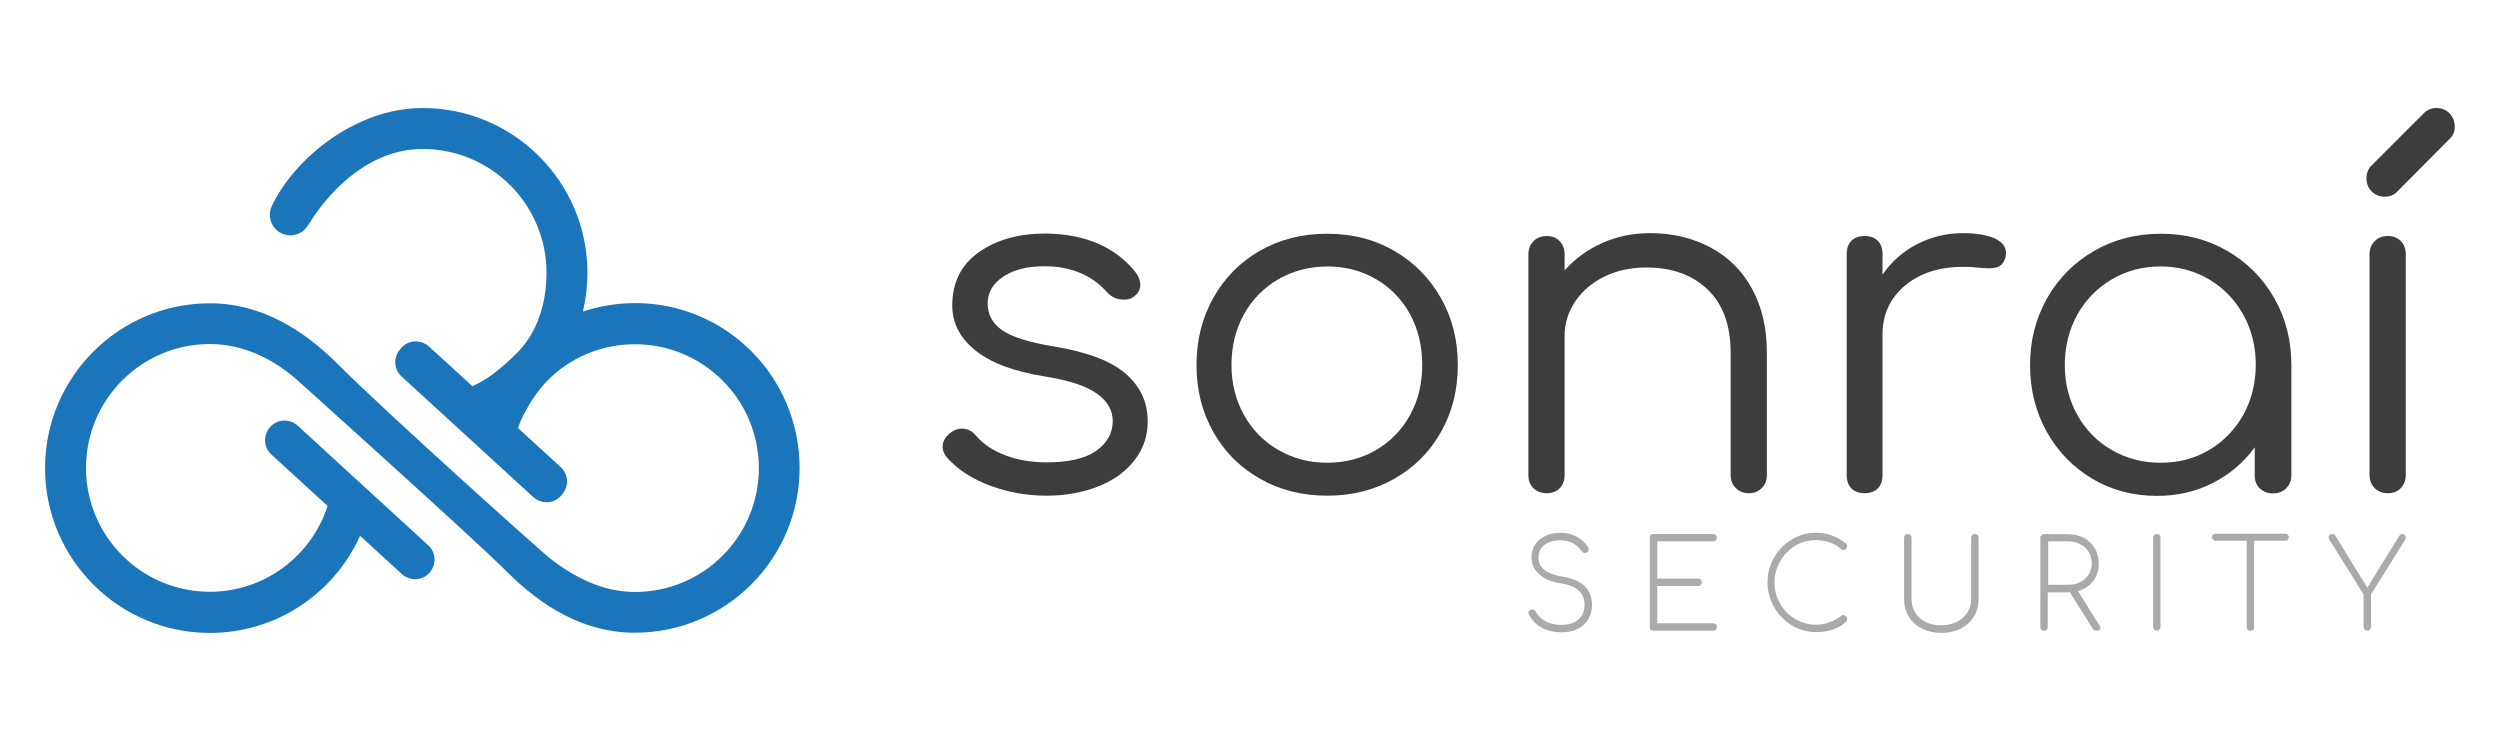
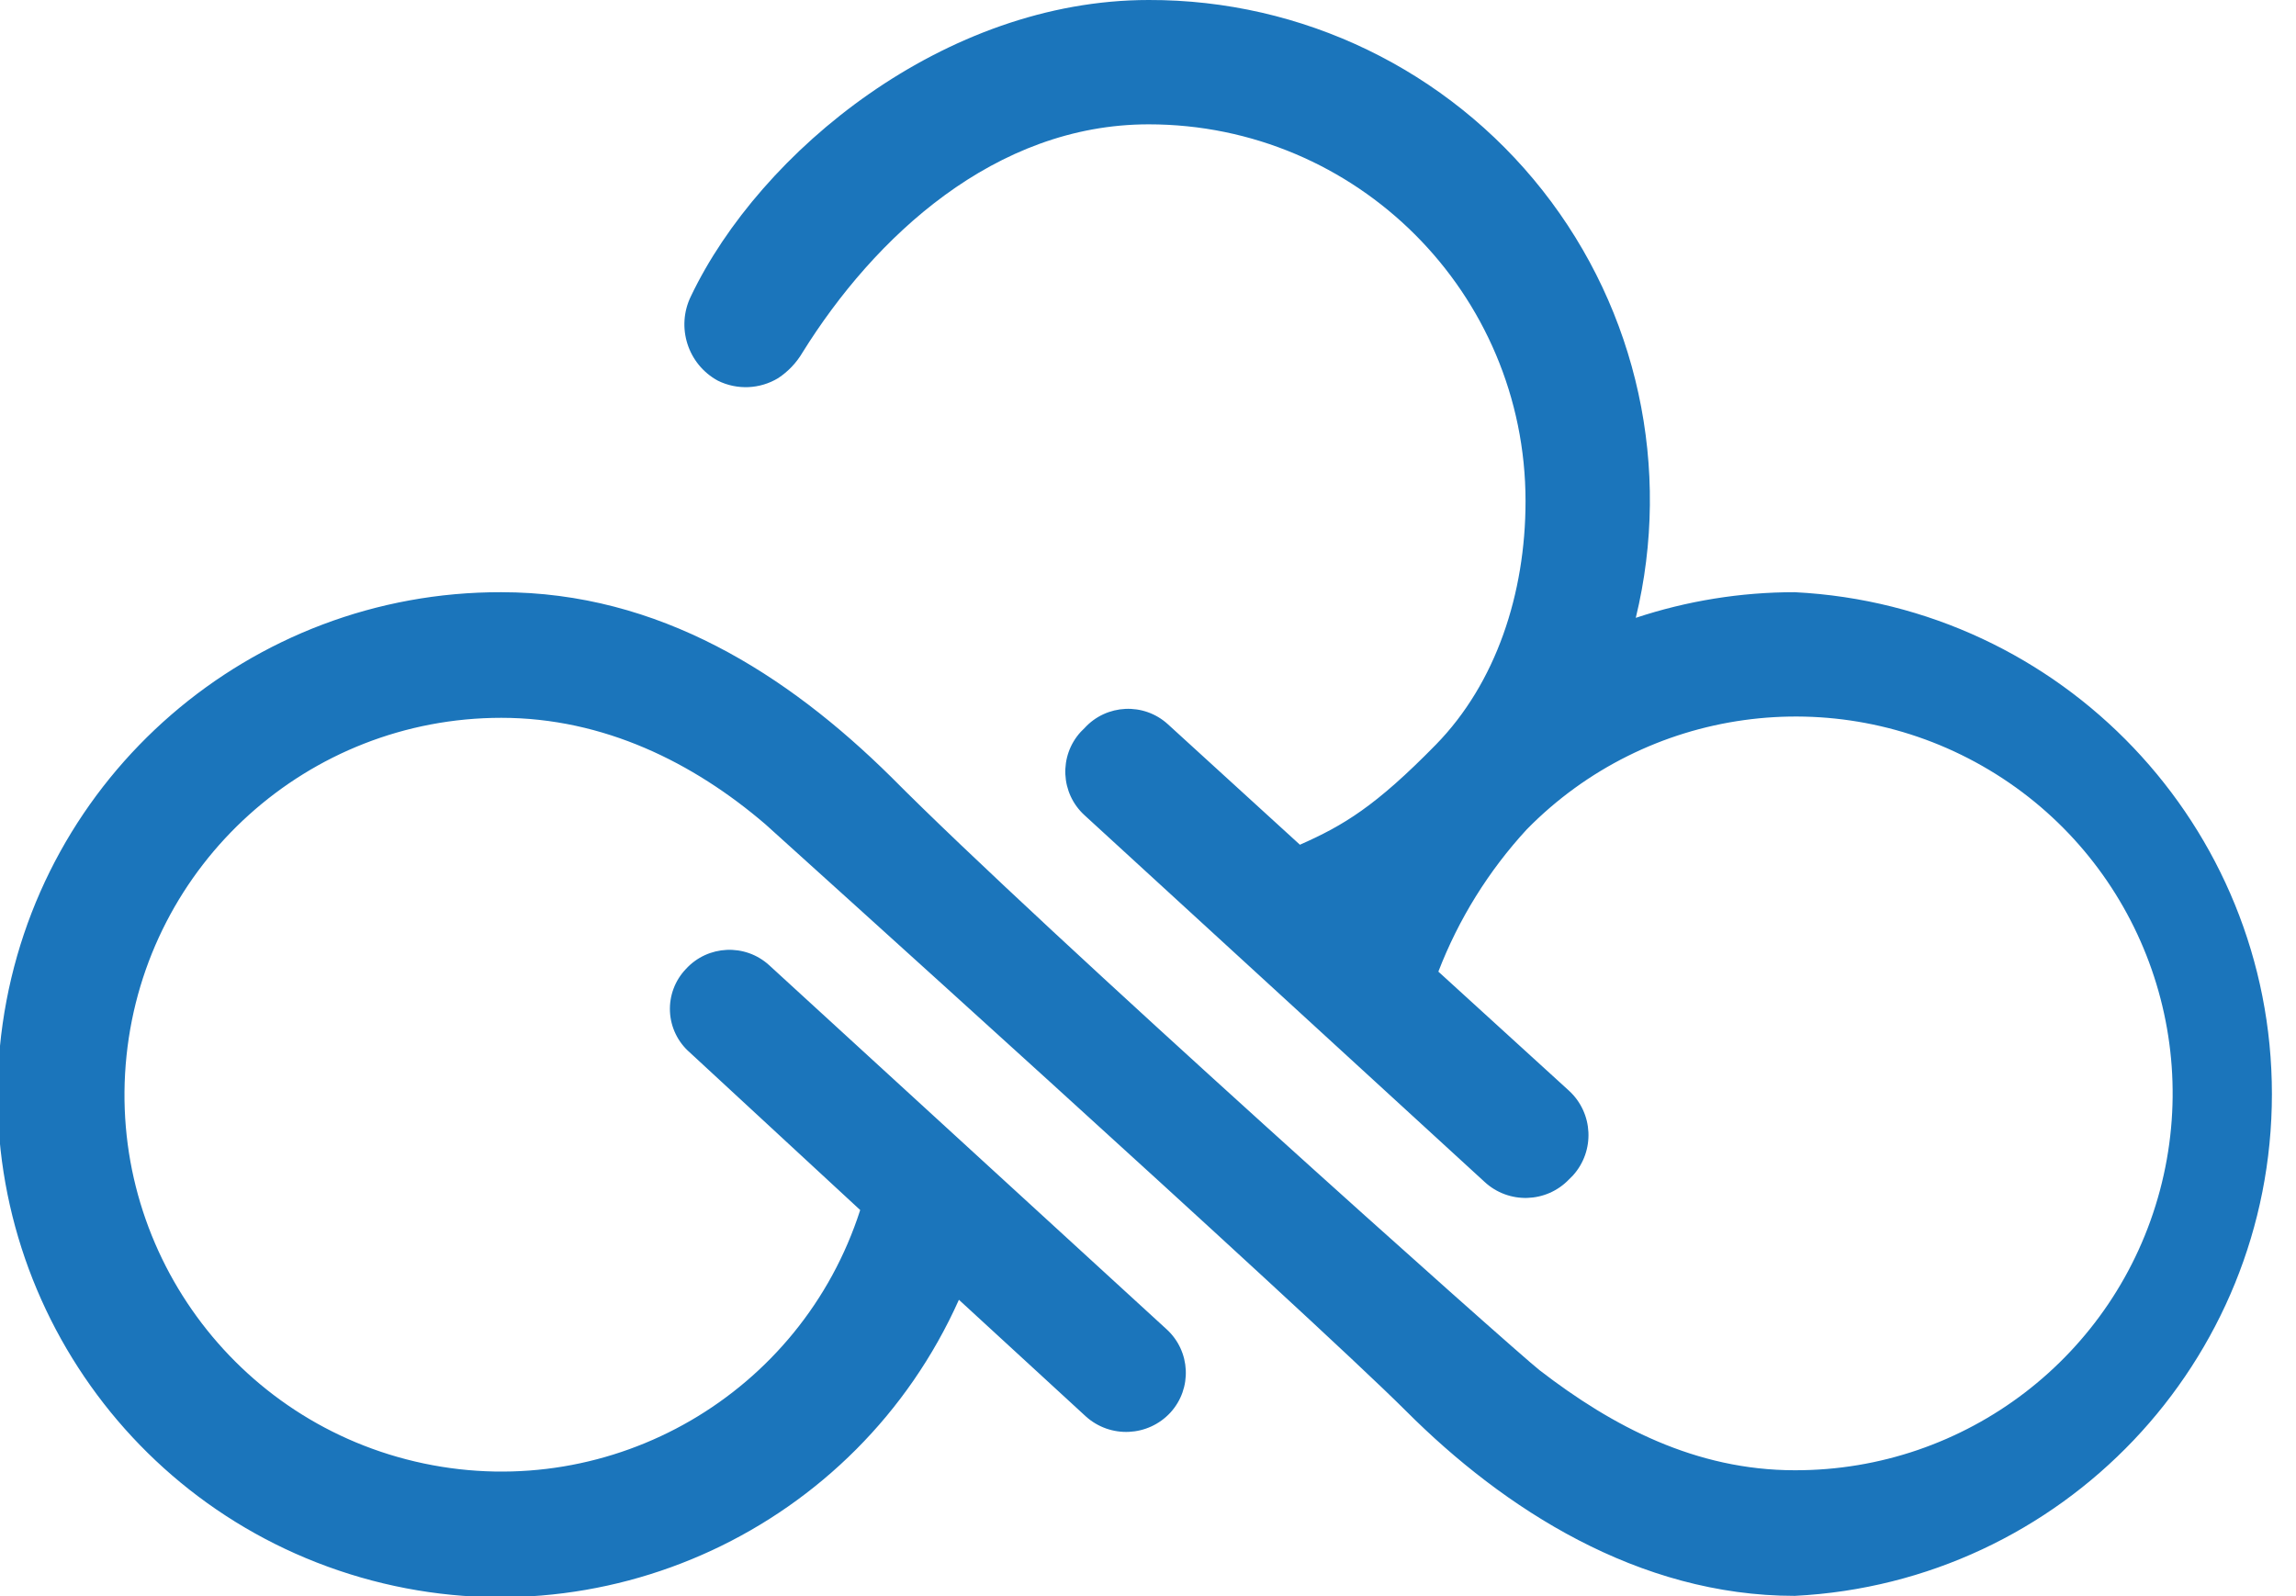
- <svg xmlns="http://www.w3.org/2000/svg" version="1.1" id="eb072c24-52fc-411e-af0a-999fbbe834e9" x="0px" y="0px" viewBox="0 0 1215 360" xml:space="preserve">
+ <svg xmlns="http://www.w3.org/2000/svg" id="eff7ab4f-ddde-4551-be77-59acdb215c4e" viewBox="0 0 179.1 124.5">
  <style type="text/css">
- 	.st0{fill:#1B75BB;}
- 	.st1{fill:#AAAAAA;}
- 	.st2{fill:#3D3D3D;}
- </style>
-   <g>
-     <path class="st0" d="M308.7,147.3c-8.9,0-17.4,1.5-25.4,4.1c1.4-6,2.2-12.3,2.2-18.8c0-44.2-35.9-80.1-80.1-80.1   c-32.5,0-62.1,24.3-73.2,47.4c-2.4,5-0.5,10.9,4.4,13.4c3.2,1.6,6.8,1.4,9.7-0.4c1.6-0.9,2.7-2.4,3.8-4   c11.4-18.4,30.9-36.5,55.3-36.5c33.2,0,60.2,26.9,60.2,60.2c0,14.8-4.5,29.1-14.3,38.9c-7.9,7.9-14.7,13.1-21.7,16.2l-21.1-19.3   c-3.9-3.5-9.9-3.3-13.4,0.6l-0.5,0.6c-3.5,3.9-3.3,9.9,0.6,13.4l64,58.6c3.9,3.5,9.9,3.3,13.4-0.6l0.5-0.6   c3.5-3.9,3.3-9.9-0.6-13.4l-20.8-19c2.5-7.2,8.6-17.2,14.1-22.8c10.9-11.1,26-17.9,42.8-17.9c33.2,0,60.2,26.9,60.2,60.2   c0,33.2-26.9,60.2-60.2,60.2c-15.7,0-29.2-7.1-40.8-15.9c-3.5-2.6-79.4-70.6-103.7-94.9c-16.4-16.4-37-29.5-62.1-29.5   c-44.2,0-80.1,35.9-80.1,80.1s35.9,80.1,80.1,80.1c32.5,0,60.5-19.4,73-47.2l20.3,18.6c3.9,3.5,9.9,3.3,13.4-0.6h0   c3.5-3.9,3.3-9.9-0.6-13.4l-63.4-58.1c-3.9-3.5-9.9-3.3-13.4,0.6h0c-3.5,3.9-3.3,9.9,0.6,13.4l27.3,25   c-7.8,24.2-30.5,41.7-57.2,41.7c-33.2,0-60.2-26.9-60.2-60.2c0-33.2,26.9-60.2,60.2-60.2c16.3,0,30.5,7.2,42,17.1   c0.2,0.2,87,78.1,102.5,93.7c16.4,16.4,37,29.5,62,29.5c44.2,0,80.1-35.9,80.1-80.1S352.9,147.3,308.7,147.3z" />
-     <g>
-       <g>
-         <path class="st1" d="M766.5,261c2.4,1.4,4.3,3.1,5.4,5.1c0.2,0.3,0.2,0.6,0.2,1c0,0.3-0.1,0.6-0.3,0.9c-0.2,0.3-0.4,0.5-0.8,0.6     c-0.2,0.1-0.4,0.1-0.7,0.1c-0.7,0-1.3-0.3-1.7-0.9c-2.4-3.5-5.8-5.2-10.3-5.2c-3.3,0-5.9,0.8-7.8,2.3s-2.8,3.6-2.8,6.3     c0,2.2,0.9,4.1,2.8,5.7c1.8,1.5,4.7,2.6,8.6,3.3c5.1,0.8,8.8,2.4,11.1,4.7c2.3,2.3,3.5,5.3,3.5,8.9c0,2.8-0.6,5.2-1.8,7.2     c-1.2,2-3,3.6-5.2,4.7c-2.2,1.1-4.8,1.6-7.7,1.6c-3.8,0-7-0.8-9.8-2.3c-2.8-1.5-4.8-3.7-6.2-6.4c-0.1-0.2-0.2-0.5-0.2-0.7     c0-0.5,0.2-0.9,0.5-1.2c0.3-0.3,0.8-0.5,1.4-0.5c0.8,0,1.4,0.4,1.7,1.1c1.1,2,2.7,3.6,4.8,4.7c2.1,1.1,4.7,1.7,7.7,1.7     c3.5,0,6.2-0.9,8.2-2.6c2-1.7,3-4.2,3-7.3c0-2.7-1-5-2.9-6.8c-1.9-1.8-4.8-2.9-8.6-3.5c-4.5-0.6-8-2.1-10.5-4.4     c-2.6-2.3-3.8-5-3.8-8.3c0-2.3,0.6-4.4,1.8-6.2c1.2-1.8,2.9-3.2,5-4.2c2.1-1,4.6-1.5,7.4-1.5C761.4,258.9,764.1,259.6,766.5,261z     " />
-         <path class="st1" d="M801.8,304.7v-43.4c0-0.5,0.2-1,0.5-1.3c0.3-0.3,0.8-0.5,1.3-0.5h29c0.5,0,0.9,0.2,1.3,0.5     c0.4,0.3,0.5,0.8,0.5,1.3c0,0.5-0.2,0.9-0.5,1.3c-0.4,0.4-0.8,0.5-1.3,0.5h-27.2v18.1h19.9c0.5,0,1,0.2,1.3,0.5     c0.3,0.3,0.5,0.8,0.5,1.3c0,0.5-0.2,1-0.5,1.3c-0.3,0.4-0.8,0.5-1.3,0.5h-19.9v18.1h27.2c0.5,0,0.9,0.2,1.3,0.5     c0.4,0.4,0.5,0.8,0.5,1.3c0,0.5-0.2,1-0.5,1.3c-0.4,0.3-0.8,0.5-1.3,0.5h-29c-0.5,0-1-0.2-1.3-0.5     C801.9,305.7,801.8,305.2,801.8,304.7" />
-         <path class="st1" d="M897.2,264.2c0.4,0.3,0.5,0.7,0.5,1.2c0,0.5-0.2,0.9-0.5,1.3c-0.3,0.4-0.8,0.6-1.3,0.6     c-0.4,0-0.9-0.2-1.5-0.7c-3.1-2.7-7.1-4.1-12.1-4.1c-3.5,0-6.8,0.9-9.9,2.8c-3.1,1.9-5.5,4.4-7.3,7.6c-1.8,3.2-2.7,6.5-2.7,10.1     c0,3.7,0.9,7.1,2.7,10.3c1.8,3.2,4.2,5.7,7.3,7.5c3.1,1.8,6.4,2.8,10,2.8c4.7,0,8.9-1.5,12.5-4.4c0.3-0.2,0.6-0.3,0.9-0.3     c0.5,0,0.9,0.2,1.3,0.5c0.4,0.4,0.6,0.8,0.6,1.3c0,0.5-0.1,0.9-0.4,1.3c-3.5,3.5-8.4,5.2-14.8,5.2c-4.2,0-8.1-1.1-11.7-3.3     c-3.6-2.2-6.5-5.1-8.6-8.9c-2.1-3.7-3.2-7.7-3.2-12c0-4.3,1.1-8.3,3.2-12c2.1-3.7,5-6.6,8.6-8.8c3.6-2.2,7.5-3.3,11.8-3.3     C887.9,258.9,892.9,260.7,897.2,264.2z" />
-         <path class="st1" d="M925.9,260c0.3-0.3,0.8-0.5,1.3-0.5c0.6,0,1,0.2,1.3,0.5c0.3,0.3,0.5,0.8,0.5,1.3v29.9     c0,2.4,0.6,4.6,1.8,6.6c1.2,1.9,2.9,3.4,5.1,4.5c2.2,1.1,4.7,1.6,7.5,1.6c2.8,0,5.3-0.5,7.5-1.6c2.2-1.1,3.9-2.6,5.2-4.5     c1.2-1.9,1.9-4.1,1.9-6.6v-29.9c0-0.6,0.2-1,0.5-1.3c0.3-0.3,0.8-0.5,1.3-0.5c0.6,0,1,0.2,1.3,0.5c0.3,0.3,0.5,0.8,0.5,1.3v29.9     c0,3.2-0.8,6-2.3,8.5c-1.5,2.5-3.7,4.4-6.4,5.8c-2.8,1.4-5.9,2.1-9.4,2.1s-6.6-0.7-9.4-2.1c-2.8-1.4-4.9-3.3-6.4-5.8     c-1.5-2.5-2.3-5.3-2.3-8.5v-29.9C925.4,260.7,925.6,260.3,925.9,260z" />
-         <path class="st1" d="M1020.8,305.1c0,0.4-0.2,0.8-0.5,1c-0.3,0.2-0.8,0.4-1.5,0.4c-0.4,0-0.7-0.1-1-0.2c-0.2-0.2-0.5-0.4-0.7-0.7     l-11.1-17.7h-1.1h-9.7v16.9c0,0.5-0.2,1-0.5,1.3c-0.3,0.3-0.8,0.5-1.3,0.5c-0.5,0-1-0.2-1.3-0.5c-0.3-0.3-0.5-0.8-0.5-1.3v-43.4     c0-0.6,0.2-1,0.5-1.3c0.3-0.3,0.8-0.5,1.3-0.5h11.5c2.9,0,5.5,0.6,7.8,1.8c2.3,1.2,4.1,2.9,5.4,5.1c1.3,2.2,1.9,4.6,1.9,7.4     c0,3.3-0.9,6.1-2.7,8.5c-1.8,2.4-4.3,4-7.4,4.9l10.4,16.6C1020.7,304.3,1020.8,304.8,1020.8,305.1z M1005.1,284.2     c2.2,0,4.2-0.4,5.9-1.3c1.7-0.9,3.1-2.1,4.1-3.7c1-1.6,1.5-3.4,1.5-5.4c0-2-0.5-3.9-1.5-5.5c-1-1.6-2.3-2.9-4.1-3.8     c-1.7-0.9-3.7-1.4-5.9-1.4h-9.7v21.1H1005.1z" />
-         <path class="st1" d="M1046.9,260c0.3-0.3,0.8-0.5,1.3-0.5c0.5,0,1,0.2,1.3,0.5c0.3,0.3,0.5,0.8,0.5,1.3v43.4c0,0.5-0.2,1-0.5,1.3     c-0.3,0.3-0.8,0.5-1.3,0.5c-0.5,0-1-0.2-1.3-0.5c-0.3-0.3-0.5-0.8-0.5-1.3v-43.4C1046.4,260.8,1046.6,260.3,1046.9,260z" />
-         <path class="st1" d="M1111.9,259.9c0.3,0.3,0.5,0.7,0.5,1.2c0,0.5-0.2,0.9-0.5,1.2c-0.3,0.3-0.7,0.5-1.2,0.5h-15.2v42     c0,0.5-0.2,1-0.5,1.3c-0.3,0.3-0.8,0.5-1.3,0.5s-1-0.2-1.3-0.5c-0.3-0.3-0.5-0.8-0.5-1.3v-42h-15.2c-0.5,0-0.9-0.2-1.2-0.5     c-0.3-0.3-0.5-0.7-0.5-1.2c0-0.5,0.2-0.9,0.5-1.2c0.3-0.3,0.7-0.5,1.2-0.5h34.1C1111.2,259.5,1111.6,259.6,1111.9,259.9z" />
-         <path class="st1" d="M1168.7,260c0.3,0.3,0.5,0.7,0.5,1.2c0,0.4-0.1,0.8-0.3,1.1l-16.6,26.6v15.8c0,0.5-0.2,1-0.5,1.3     c-0.3,0.3-0.8,0.5-1.3,0.5s-1-0.2-1.3-0.5c-0.3-0.3-0.5-0.8-0.5-1.3v-15.8l-16.6-26.6c-0.2-0.4-0.4-0.8-0.4-1.1     c0-0.5,0.2-0.9,0.5-1.2c0.3-0.3,0.7-0.5,1.3-0.5s1,0.2,1.4,0.7l15.6,25.4l15.4-25c0.3-0.4,0.6-0.7,0.8-0.9     c0.3-0.2,0.6-0.2,0.9-0.2C1168.1,259.5,1168.4,259.6,1168.7,260z" />
-       </g>
-       <g>
-         <path class="st2" d="M534.3,118.7c7.5,3.4,13.5,8.2,18.1,14.3c1.2,2,1.8,3.7,1.8,5.3c0,2.6-1.2,4.7-3.7,6.2     c-1.1,0.8-2.5,1.1-4.3,1.1c-3.2,0-5.9-1.1-8-3.4c-7.5-8.5-17.7-12.8-30.6-12.8c-8.4,0-15.1,1.7-20.1,5.1c-5,3.4-7.5,7.7-7.5,12.9     c0,5.5,2.4,9.9,7.1,13.1c4.7,3.3,13.1,5.9,25.2,7.9c16.3,2.7,28,7.2,35,13.4c7,6.2,10.5,13.8,10.5,23c0,7-2.1,13.3-6.3,18.7     c-4.2,5.5-10,9.8-17.5,12.8c-7.5,3-15.9,4.6-25.4,4.6c-9.5,0-18.5-1.6-27.2-4.8c-8.7-3.2-15.7-7.7-21-13.5     c-1.5-1.8-2.3-3.6-2.3-5.3c0-2.6,1.2-4.9,3.7-6.9c1.8-1.4,3.7-2.1,5.7-2.1c2.6,0,4.8,1.1,6.6,3.2c3.7,4.3,8.5,7.5,14.5,9.8     c6,2.3,12.7,3.4,20,3.4c10.7,0,18.7-1.8,24-5.5c5.3-3.7,8.1-8.5,8.2-14.4c0-5.5-2.7-10.1-8-13.7c-5.3-3.7-13.8-6.4-25.4-8.2     c-14.9-2.4-26.1-6.7-33.5-12.7c-7.4-6-11.1-13.3-11.1-21.8c0-11.1,4.3-19.7,12.9-25.8c8.6-6.1,19.4-9.1,32.4-9.1     C518,113.6,526.8,115.3,534.3,118.7z" />
-         <path class="st2" d="M677.4,121.8c9.6,5.5,17.2,13.1,22.8,22.9c5.6,9.8,8.3,20.7,8.3,32.7c0,12-2.7,22.9-8.2,32.6     c-5.5,9.7-13.1,17.3-22.7,22.7c-9.7,5.5-20.5,8.2-32.6,8.2s-22.9-2.7-32.6-8.2c-9.7-5.5-17.3-13.1-22.7-22.7     c-5.5-9.7-8.2-20.5-8.2-32.6c0-12,2.7-22.9,8.2-32.7c5.5-9.8,13.1-17.4,22.7-22.9c9.7-5.5,20.5-8.2,32.6-8.2     S667.8,116.3,677.4,121.8z M621.3,135.7c-7.1,4.1-12.7,9.8-16.7,17c-4,7.2-6.1,15.4-6.1,24.6c0,9,2,17.1,6.1,24.4     c4,7.2,9.6,12.9,16.7,17c7.1,4.1,15,6.2,23.7,6.2c8.8,0,16.8-2.1,23.8-6.2c7-4.1,12.5-9.8,16.5-17c4-7.2,5.9-15.4,5.9-24.4     c0-9.1-2-17.3-5.9-24.6c-4-7.2-9.5-12.9-16.5-17c-7-4.1-14.9-6.2-23.8-6.2C636.2,129.6,628.4,131.6,621.3,135.7z" />
-         <path class="st2" d="M831.2,120.2c8.6,4.6,15.4,11.2,20.2,20c4.9,8.8,7.3,19.2,7.3,31.4v59.4c0,2.4-0.8,4.5-2.5,6.2     c-1.7,1.7-3.7,2.5-6.2,2.5c-2.6,0-4.7-0.8-6.4-2.5c-1.7-1.7-2.5-3.7-2.5-6.2v-59.4c0-13.6-3.8-23.9-11.3-31S812.4,130,800.2,130     c-7.5,0-14.2,1.4-20.2,4.3c-6,2.9-10.8,6.9-14.3,12c-3.5,5.1-5.3,10.8-5.3,17v67.7c0,2.6-0.8,4.7-2.4,6.3     c-1.6,1.6-3.7,2.4-6.3,2.4c-2.6,0-4.7-0.8-6.4-2.4c-1.7-1.6-2.5-3.7-2.5-6.3V123.6c0-2.6,0.8-4.7,2.5-6.4     c1.7-1.7,3.8-2.5,6.4-2.5c2.6,0,4.7,0.8,6.3,2.5c1.6,1.7,2.4,3.8,2.4,6.4v7.8c5-5.6,11.1-10.1,18.3-13.3     c7.2-3.2,14.9-4.8,23.3-4.8C812.8,113.3,822.5,115.6,831.2,120.2z" />
-         <path class="st2" d="M969.3,115.8c3.7,1.7,5.6,4,5.6,7.1c0,0.9-0.1,1.6-0.2,2.1c-0.6,2.1-1.6,3.6-2.9,4.3     c-1.3,0.8-3.1,1.1-5.4,1.1c-1.4,0-3.7-0.2-7.1-0.5c-1.2-0.2-3.1-0.2-5.5-0.2c-11.4,0-20.8,3.1-28,9.1c-7.2,6.1-10.9,14-10.9,23.8     v68.4c0,2.7-0.8,4.9-2.3,6.4c-1.5,1.5-3.7,2.3-6.4,2.3c-2.7,0-4.9-0.8-6.4-2.3c-1.5-1.5-2.3-3.7-2.3-6.4V123.4     c0-2.7,0.8-4.9,2.3-6.4c1.5-1.5,3.7-2.3,6.4-2.3c2.7,0,4.9,0.8,6.4,2.3c1.5,1.5,2.3,3.7,2.3,6.4v10.1     c4.4-6.4,10.1-11.4,16.9-14.9c6.9-3.5,14.3-5.3,22.2-5.3C960.4,113.3,965.5,114.2,969.3,115.8z" />
-         <path class="st2" d="M1082.4,121.9c9.7,5.6,17.3,13.2,22.9,23c5.6,9.8,8.3,20.6,8.3,32.5v53.7c0,2.4-0.8,4.5-2.5,6.2     c-1.7,1.7-3.8,2.5-6.4,2.5c-2.6,0-4.7-0.8-6.4-2.4c-1.7-1.6-2.5-3.7-2.5-6.3v-13.7c-5.3,7.3-12.1,13.1-20.3,17.3     c-8.2,4.2-17.3,6.3-27.2,6.3c-11.6,0-22.1-2.8-31.4-8.3c-9.4-5.6-16.8-13.2-22.2-22.9c-5.4-9.7-8.1-20.5-8.1-32.4     c0-11.9,2.8-22.7,8.3-32.5c5.6-9.8,13.2-17.4,22.9-23c9.7-5.6,20.5-8.3,32.4-8.3C1062,113.6,1072.7,116.3,1082.4,121.9z      M1073.6,218.7c7-4.1,12.5-9.8,16.6-17c4-7.2,6.1-15.4,6.1-24.4c0-9-2-17.1-6.1-24.4c-4-7.2-9.6-13-16.6-17.1     c-7-4.2-14.9-6.3-23.6-6.3c-8.7,0-16.6,2.1-23.7,6.3c-7.1,4.2-12.7,9.9-16.7,17.1c-4,7.2-6.1,15.4-6.1,24.4c0,9,2,17.1,6.1,24.4     c4,7.2,9.6,12.9,16.7,17c7.1,4.1,15,6.2,23.7,6.2C1058.8,224.9,1066.6,222.9,1073.6,218.7z" />
-         <path class="st2" d="M1184.1,52.5c2.6,0,4.7,0.9,6.4,2.6c1.7,1.8,2.5,3.9,2.5,6.5c0,2.4-0.8,4.4-2.5,5.9l-25.6,25.8     c-1.5,1.5-3.5,2.3-5.9,2.3c-2.6,0-4.7-0.9-6.4-2.6c-1.7-1.8-2.5-3.8-2.5-6.3c0-2.4,0.7-4.4,2.1-5.9l25.8-25.8     C1179.6,53.4,1181.6,52.5,1184.1,52.5z" />
-         <path class="st2" d="M1154.1,117.2c1.7-1.7,3.8-2.5,6.4-2.5c2.6,0,4.7,0.8,6.3,2.5c1.6,1.7,2.4,3.8,2.4,6.4v107.2     c0,2.6-0.8,4.7-2.4,6.4c-1.6,1.7-3.7,2.5-6.3,2.5c-2.6,0-4.7-0.8-6.4-2.5c-1.7-1.7-2.5-3.8-2.5-6.4V123.6     C1151.6,121,1152.4,118.9,1154.1,117.2z" />
-       </g>
-     </g>
-   </g>
+ 		.st0{fill:#1b75bb;}
+ 	</style>
+   <path class="st0" d="M140.7,48.8a39.3,39.3,0,0,0-12.4,2,39,39,0,0,0-38-48.2C74.4,2.6,60,14.4,54.6,25.7a5,5,0,0,0,2.1,6.6,4.9,4.9,0,0,0,4.7-.2,6.1,6.1,0,0,0,1.9-2c5.6-9,15-17.8,27-17.8a29.4,29.4,0,0,1,29.4,29.4c0,7.2-2.3,14.2-7,19s-7.2,6.3-10.6,7.8L91.8,59.1a4.6,4.6,0,0,0-6.5.3l-.3.3a4.6,4.6,0,0,0,.3,6.5l31.2,28.6a4.7,4.7,0,0,0,6.6-.2l.3-.3a4.7,4.7,0,0,0-.3-6.6l-10.2-9.3a34.9,34.9,0,0,1,6.9-11.1,29.4,29.4,0,1,1,20.9,50c-7.7,0-14.2-3.4-19.9-7.8-1.7-1.3-38.8-34.4-50.6-46.3-8.1-8-18.1-14.4-30.4-14.4A39.2,39.2,0,1,0,75.5,104l9.9,9.1a4.7,4.7,0,0,0,6.6-.3h0a4.6,4.6,0,0,0-.3-6.5l-31-28.4a4.6,4.6,0,0,0-6.5.3h0a4.5,4.5,0,0,0,.3,6.5L67.8,97a29.4,29.4,0,1,1-28-38.4c8,0,15,3.5,20.6,8.3.1.1,42.4,38.2,50,45.8s18.1,14.4,30.3,14.4a39.2,39.2,0,0,0,0-78.3Z" transform="translate(-0.7 -2.6)" />
</svg>
